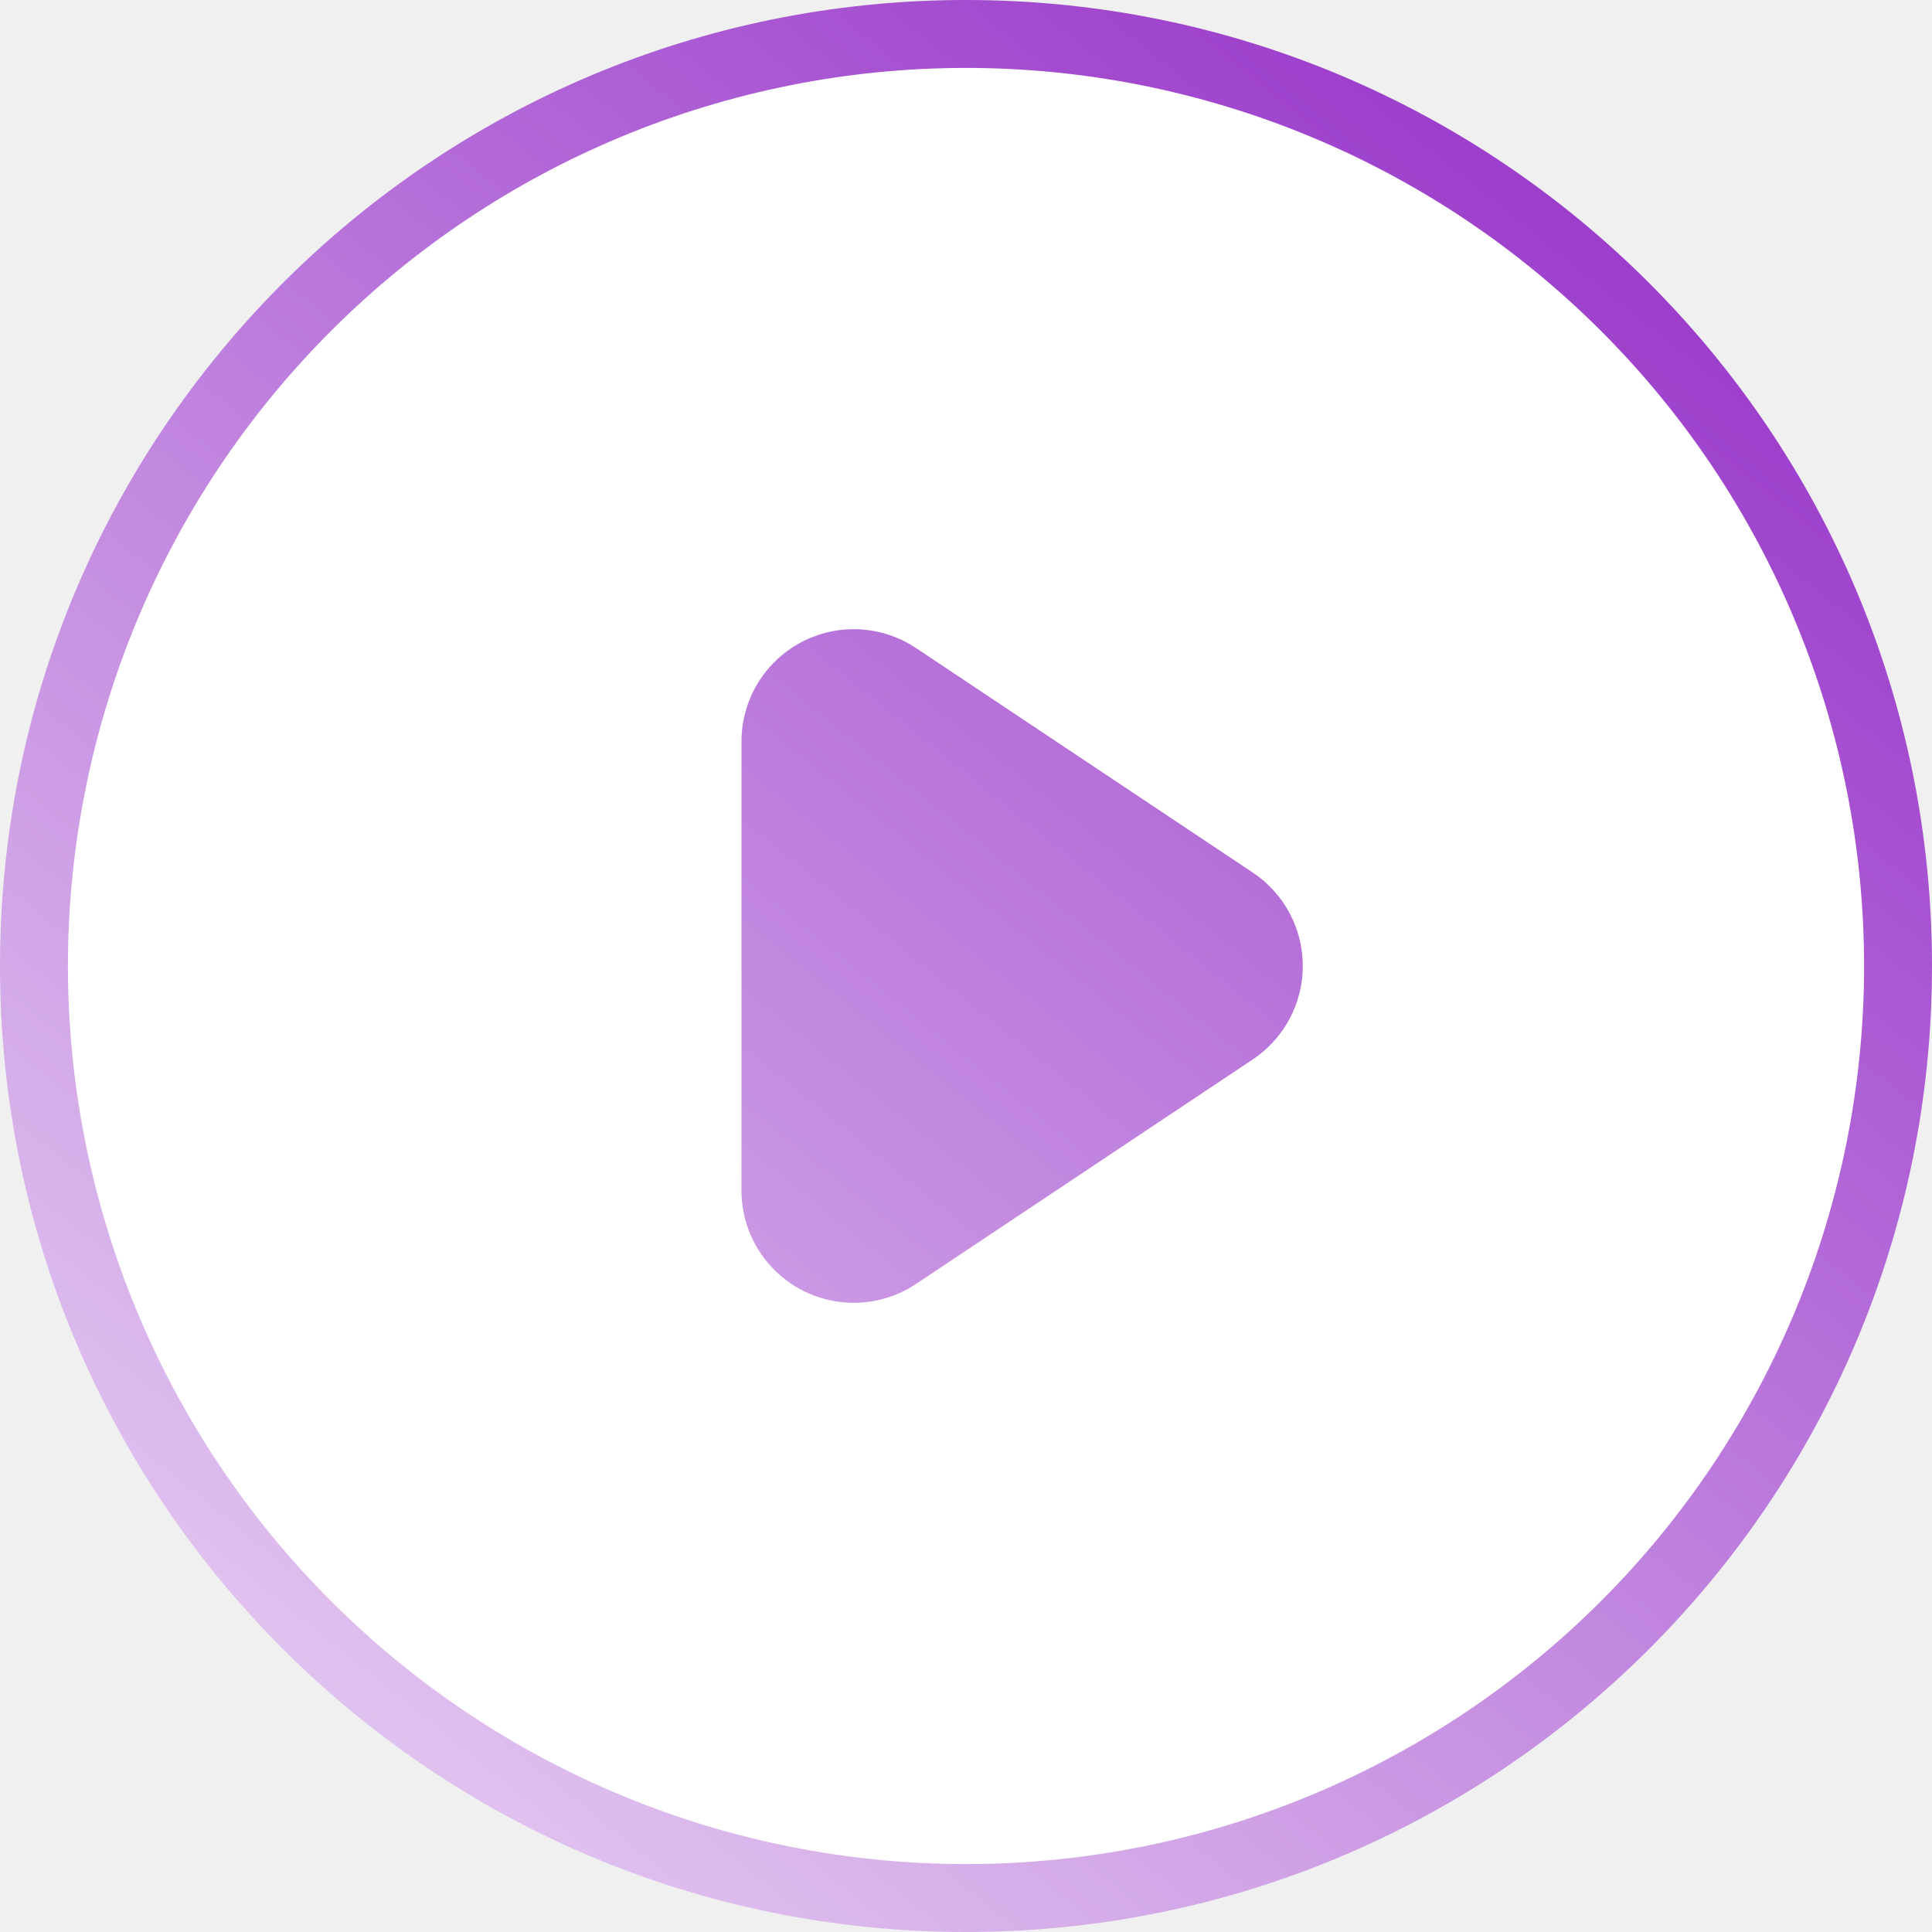
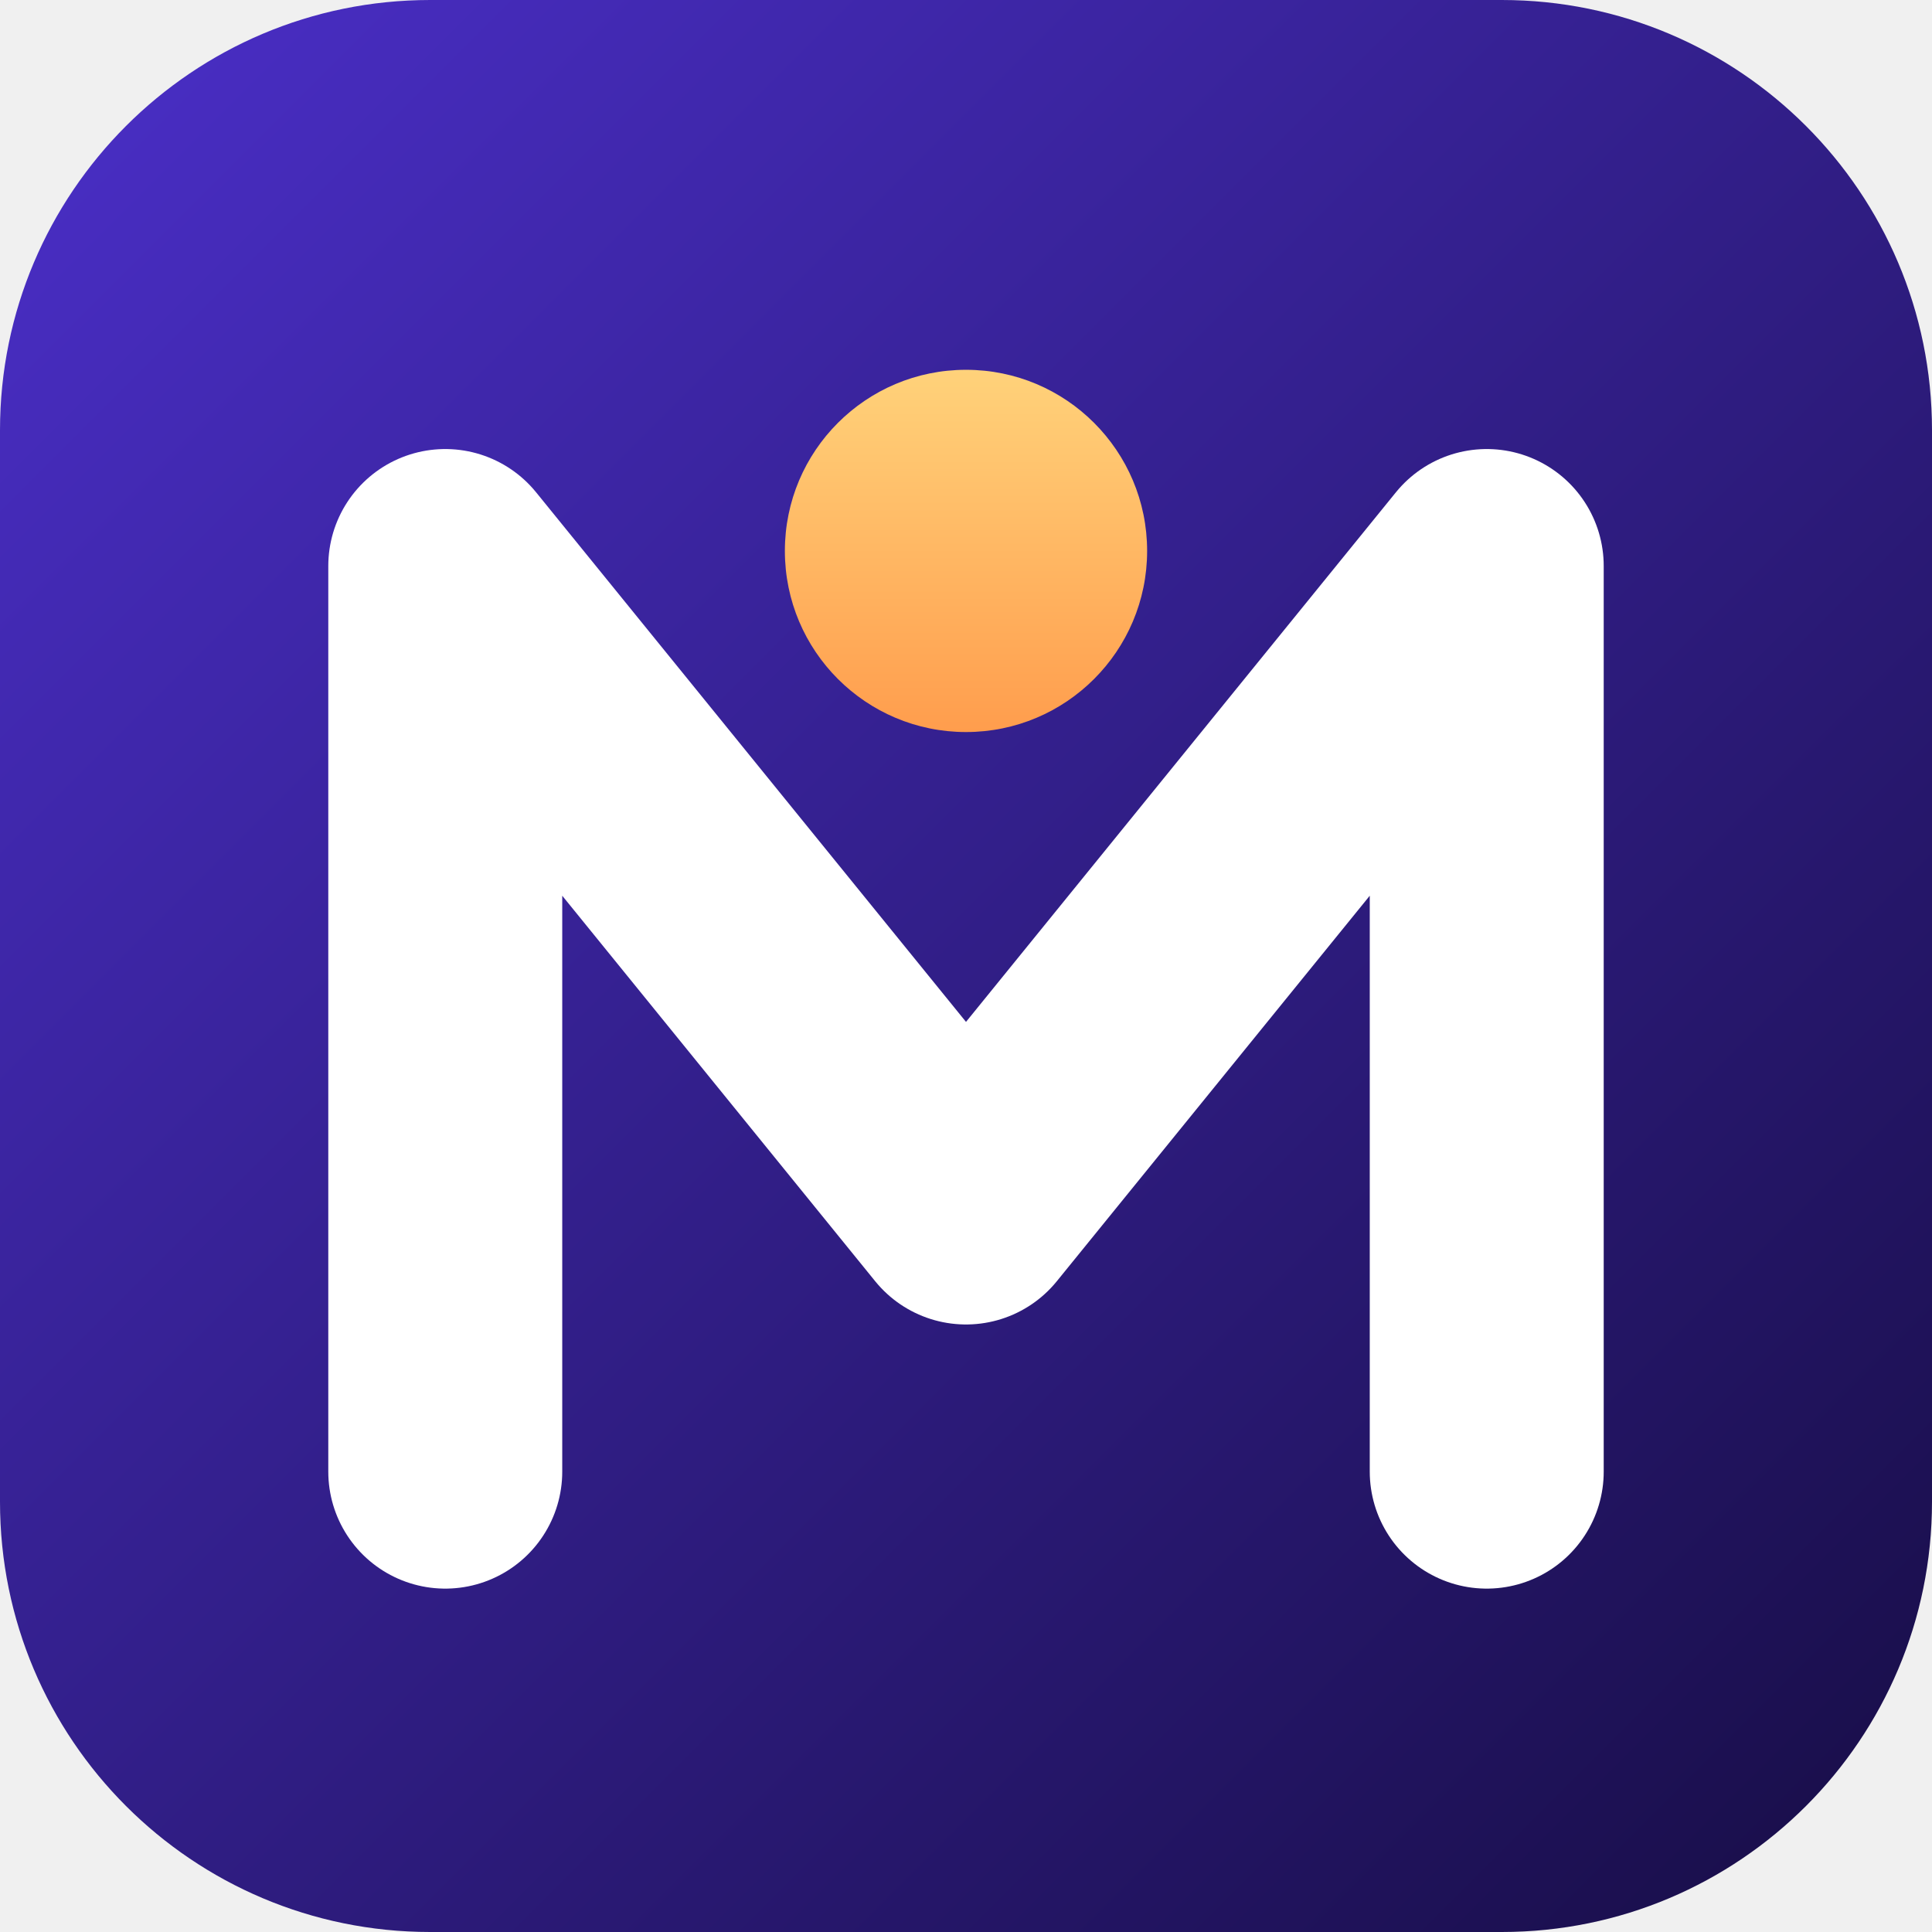
- <svg xmlns="http://www.w3.org/2000/svg" viewBox="0 0 512 512" fill="none">
-   <rect width="512" height="512" rx="256" fill="url(#paint0_linear)" />
-   <path fill-rule="evenodd" clip-rule="evenodd" d="M256 494C319.122 494 379.658 468.925 424.291 424.291C468.925 379.658 494 319.122 494 256C494 192.878 468.925 132.342 424.291 87.709C379.658 43.075 319.122 18 256 18C192.878 18 132.342 43.075 87.709 87.709C43.075 132.342 18 192.878 18 256C18 319.122 43.075 379.658 87.709 424.291C132.342 468.925 192.878 494 256 494ZM242.761 171.748C238.281 168.759 233.073 167.042 227.693 166.781C222.314 166.519 216.964 167.723 212.215 170.264C207.466 172.805 203.496 176.588 200.728 181.208C197.961 185.829 196.499 191.114 196.5 196.5V315.5C196.499 320.886 197.961 326.171 200.728 330.792C203.496 335.412 207.466 339.195 212.215 341.736C216.964 344.277 222.314 345.481 227.693 345.219C233.073 344.958 238.281 343.241 242.761 340.252L332.011 280.752C336.086 278.035 339.427 274.354 341.737 270.037C344.048 265.719 345.257 260.897 345.257 256C345.257 251.103 344.048 246.281 341.737 241.963C339.427 237.646 336.086 233.965 332.011 231.248L242.761 171.748Z" fill="white" />
+ <svg xmlns="http://www.w3.org/2000/svg" viewBox="0 0 1024 1024" fill="none">
+   <rect width="1024" height="1024" rx="228" fill="url(#maestro_bg)" />
+   <path d="M236 780V300L512 640 788 300V780" stroke="white" stroke-width="124" stroke-linecap="round" stroke-linejoin="round" />
+   <circle cx="512" cy="292" r="96" fill="url(#maestro_head)" />
  <defs>
-     <linearGradient id="paint0_linear" x1="539" y1="-15" x2="-17" y2="674" gradientUnits="userSpaceOnUse">
-       <stop stop-color="#8B1CC3" />
-       <stop offset="1" stop-color="white" />
+     <linearGradient id="maestro_bg" x1="0" y1="0" x2="1024" y2="1024" gradientUnits="userSpaceOnUse">
+       <stop stop-color="#4B2FC9" />
+       <stop offset="1" stop-color="#170D45" />
+     </linearGradient>
+     <linearGradient id="maestro_head" x1="512" y1="196" x2="512" y2="388" gradientUnits="userSpaceOnUse">
+       <stop stop-color="#FFD27A" />
+       <stop offset="1" stop-color="#FF9D4D" />
    </linearGradient>
  </defs>
</svg>
